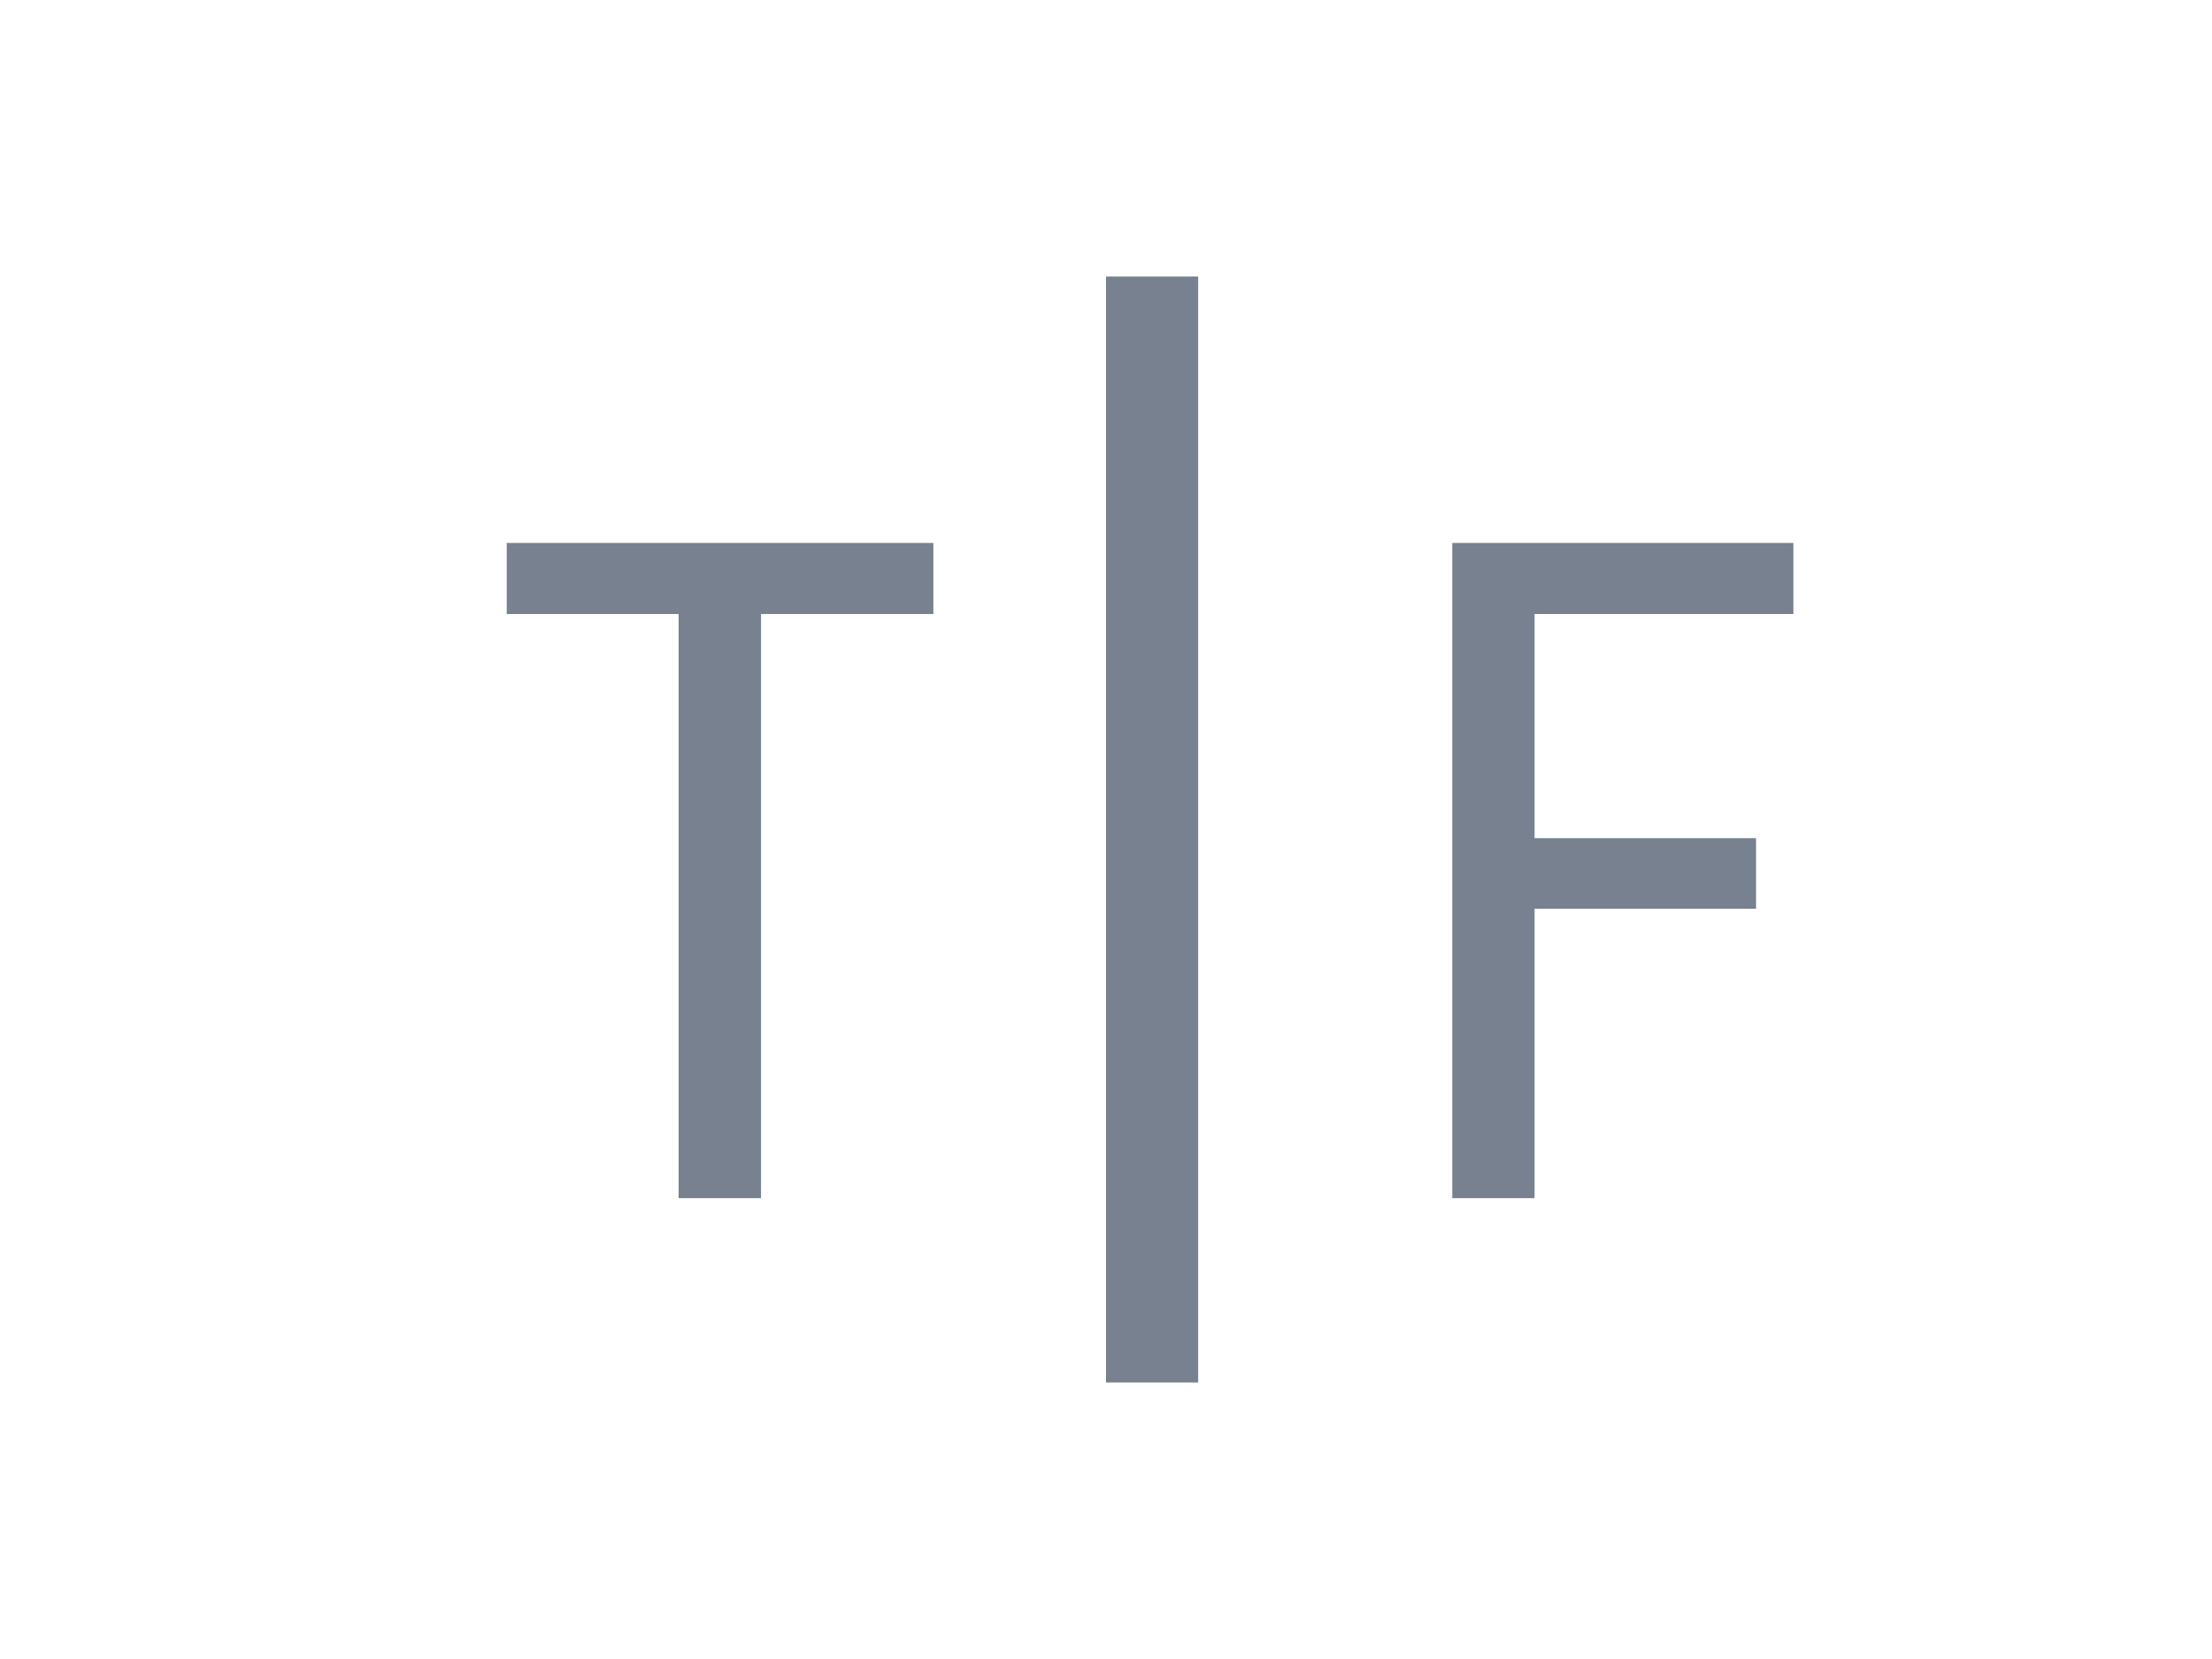
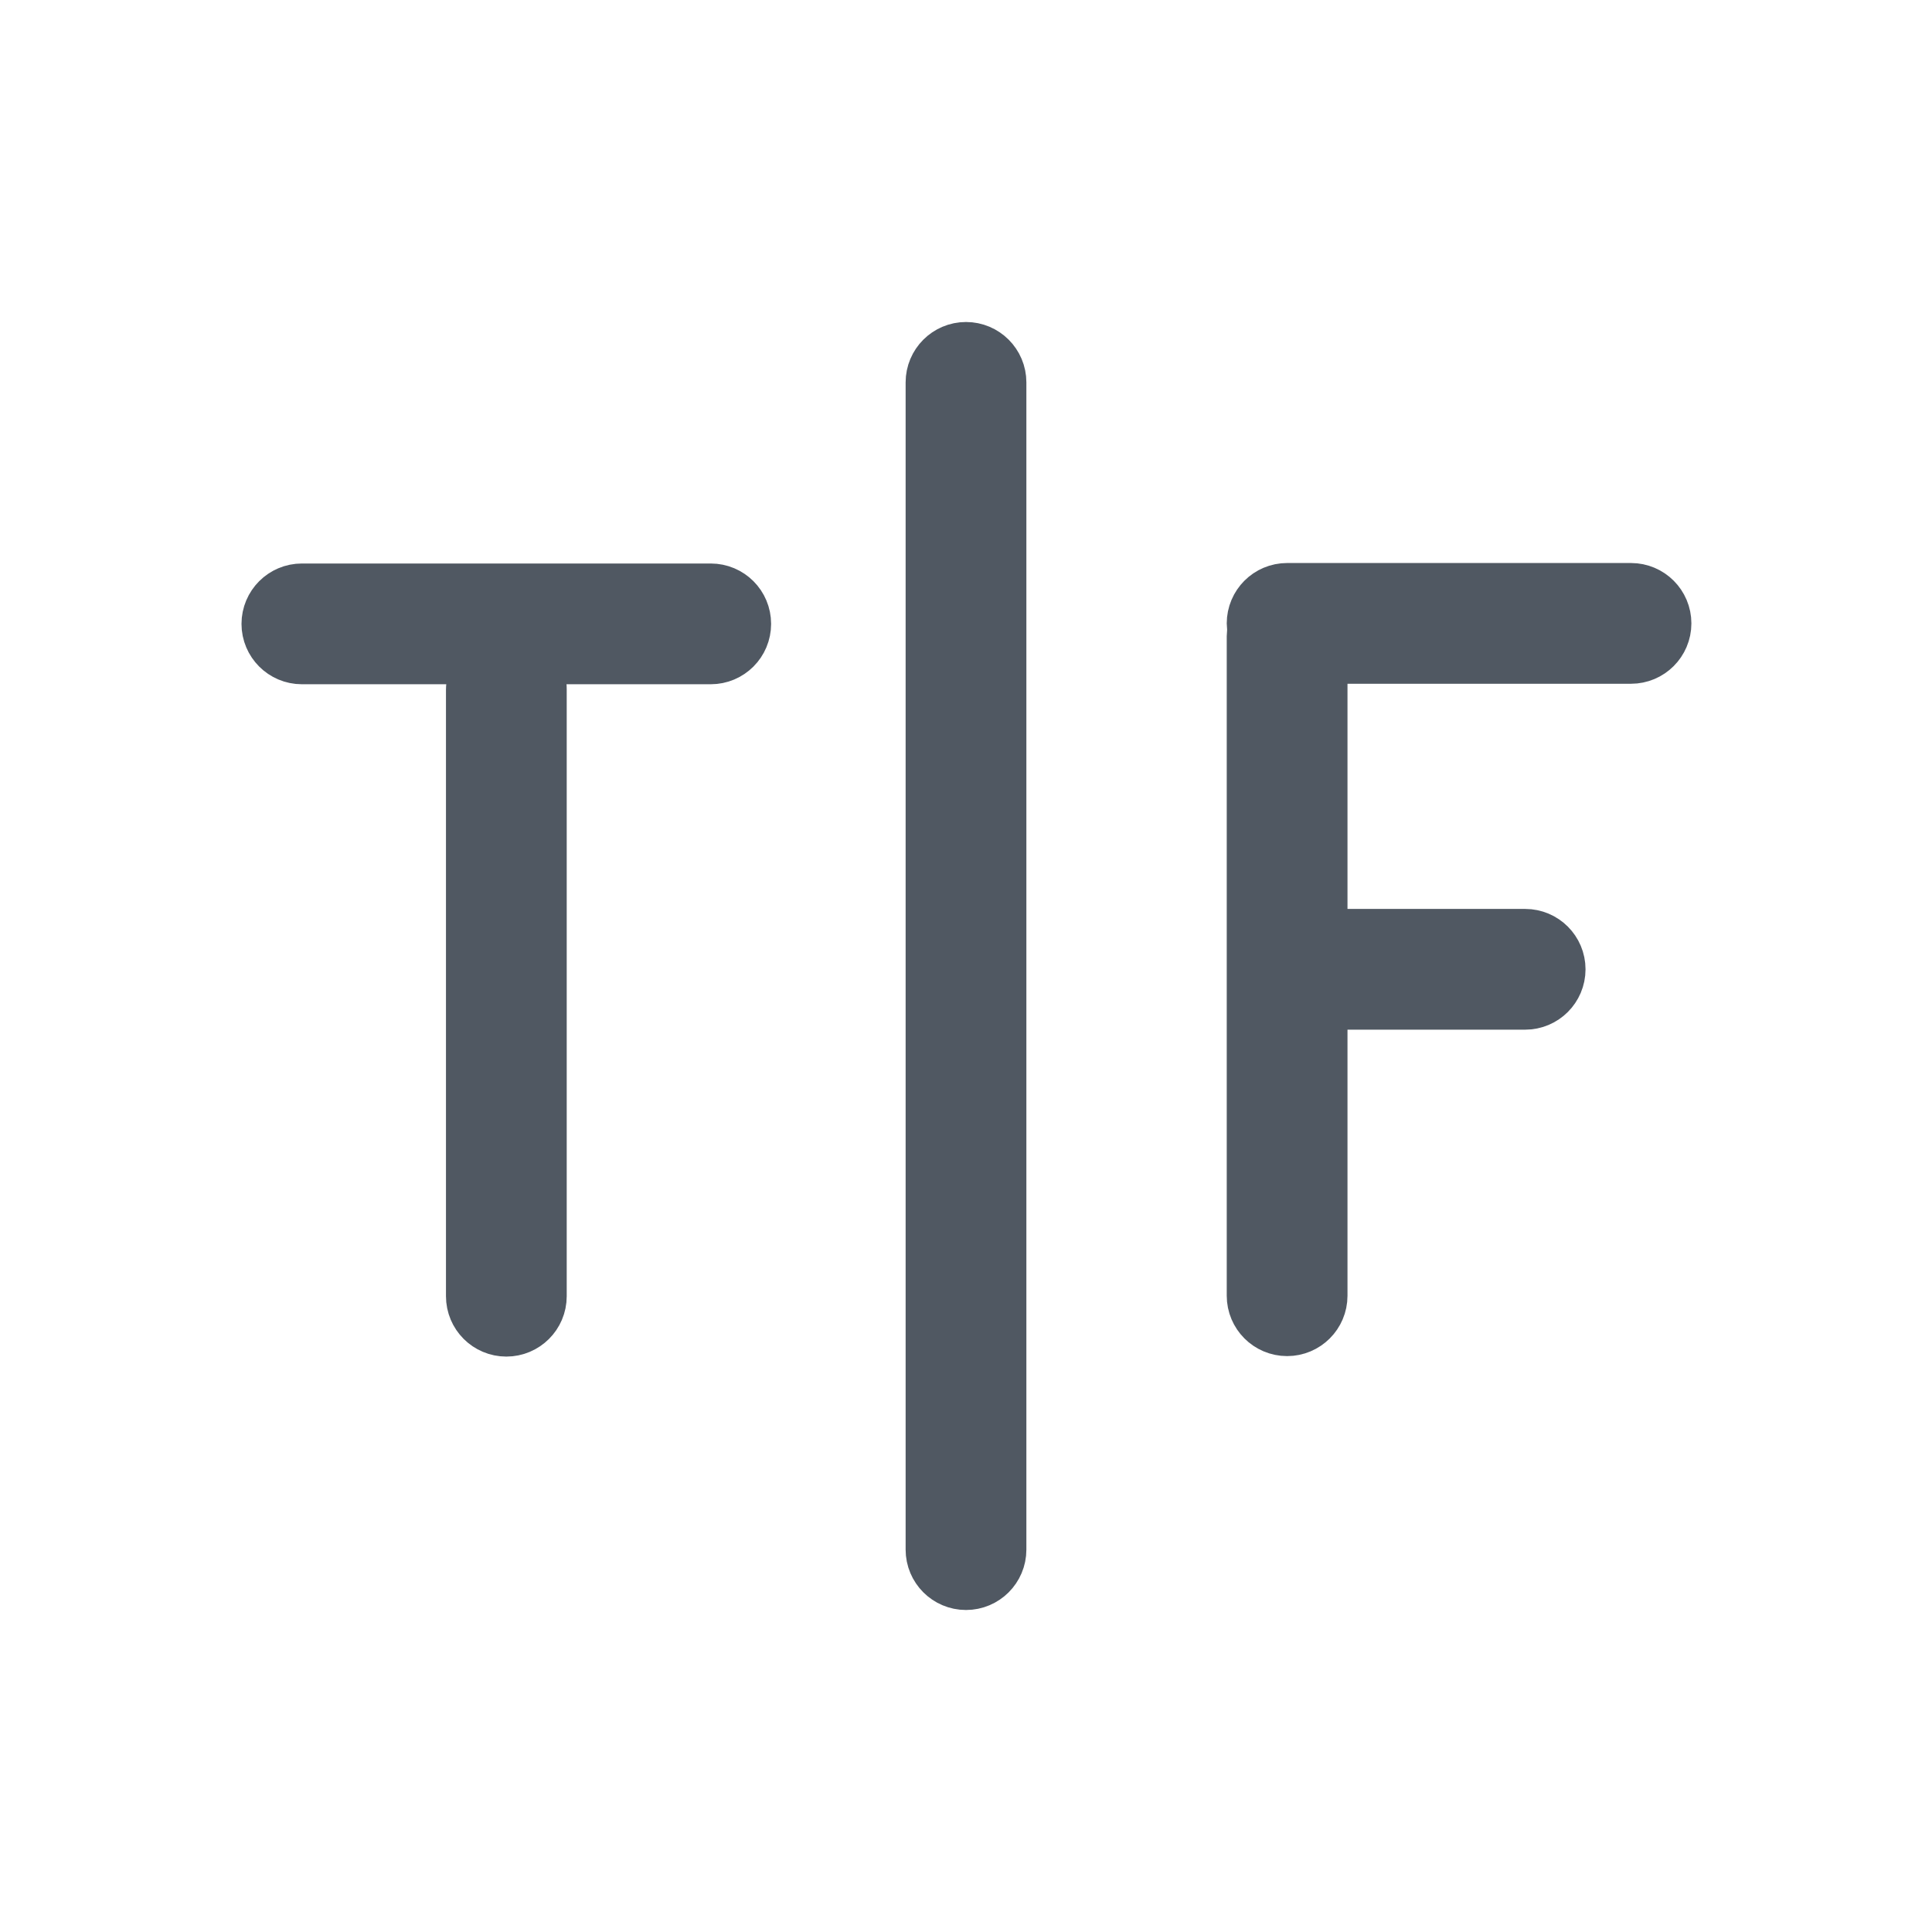
- <svg xmlns="http://www.w3.org/2000/svg" id="data-types/TypeBoolean" viewBox="0 0 24 18" version="1.1">
-   <defs />
-   <g id="Icons" stroke="none" stroke-width="1" fill="none" fill-rule="evenodd">
-     <g id="Icon/Type-Boolean">
-       <g id="icon-box-24-copy-10">
-         <g>
-           <rect id="icon-box-16" x="0" y="0" width="24" height="18" />
-           <rect id="Rectangle-234" fill="#77818F" x="12" y="3" width="1" height="12" />
-           <path d="M10.127,6.662 L8.257,6.662 L8.257,13 L7.363,13 L7.363,6.662 L5.498,6.662 L5.498,5.891 L10.127,5.891 L10.127,6.662 Z M19.053,9.86 L16.65,9.86 L16.65,13 L15.757,13 L15.757,5.891 L19.458,5.891 L19.458,6.662 L16.65,6.662 L16.65,9.094 L19.053,9.094 L19.053,9.86 Z" id="T--F" fill="#77818F" />
-         </g>
-       </g>
-     </g>
-   </g>
+ <svg xmlns="http://www.w3.org/2000/svg" id="data-types/TypeBoolean" viewBox="0 0 24 24" fill="none">
+   <path d="M16.739 7.994H16.239V8.494V11.291V11.791H16.739H18.946C19.084 11.791 19.196 11.903 19.196 12.041C19.196 12.179 19.084 12.291 18.946 12.291H16.739H16.239V12.791V16.096C16.239 16.234 16.127 16.346 15.989 16.346C15.851 16.346 15.739 16.234 15.739 16.096V7.902C15.739 7.893 15.74 7.884 15.741 7.875L15.746 7.823L15.741 7.771C15.74 7.762 15.739 7.753 15.739 7.744C15.739 7.606 15.851 7.494 15.989 7.494H20.261C20.399 7.494 20.511 7.606 20.511 7.744C20.511 7.882 20.399 7.994 20.261 7.994H16.739ZM6.041 8.542L6.086 8H5.542H3.75C3.612 8 3.5 7.888 3.5 7.75C3.5 7.612 3.612 7.5 3.75 7.5L8.829 7.5C8.968 7.5 9.079 7.612 9.079 7.75C9.079 7.888 8.968 8 8.829 8L7.037 8H6.493L6.539 8.542C6.539 8.549 6.54 8.556 6.54 8.564V16.102C6.54 16.24 6.428 16.352 6.29 16.352C6.152 16.352 6.04 16.24 6.04 16.102V8.564C6.04 8.556 6.04 8.549 6.041 8.542ZM12 4.5C12.138 4.5 12.25 4.612 12.25 4.75V19.25C12.25 19.388 12.138 19.5 12 19.5C11.862 19.5 11.75 19.388 11.75 19.25V4.75C11.75 4.612 11.862 4.5 12 4.5Z" fill="#505862" stroke="#505862" />
</svg>
